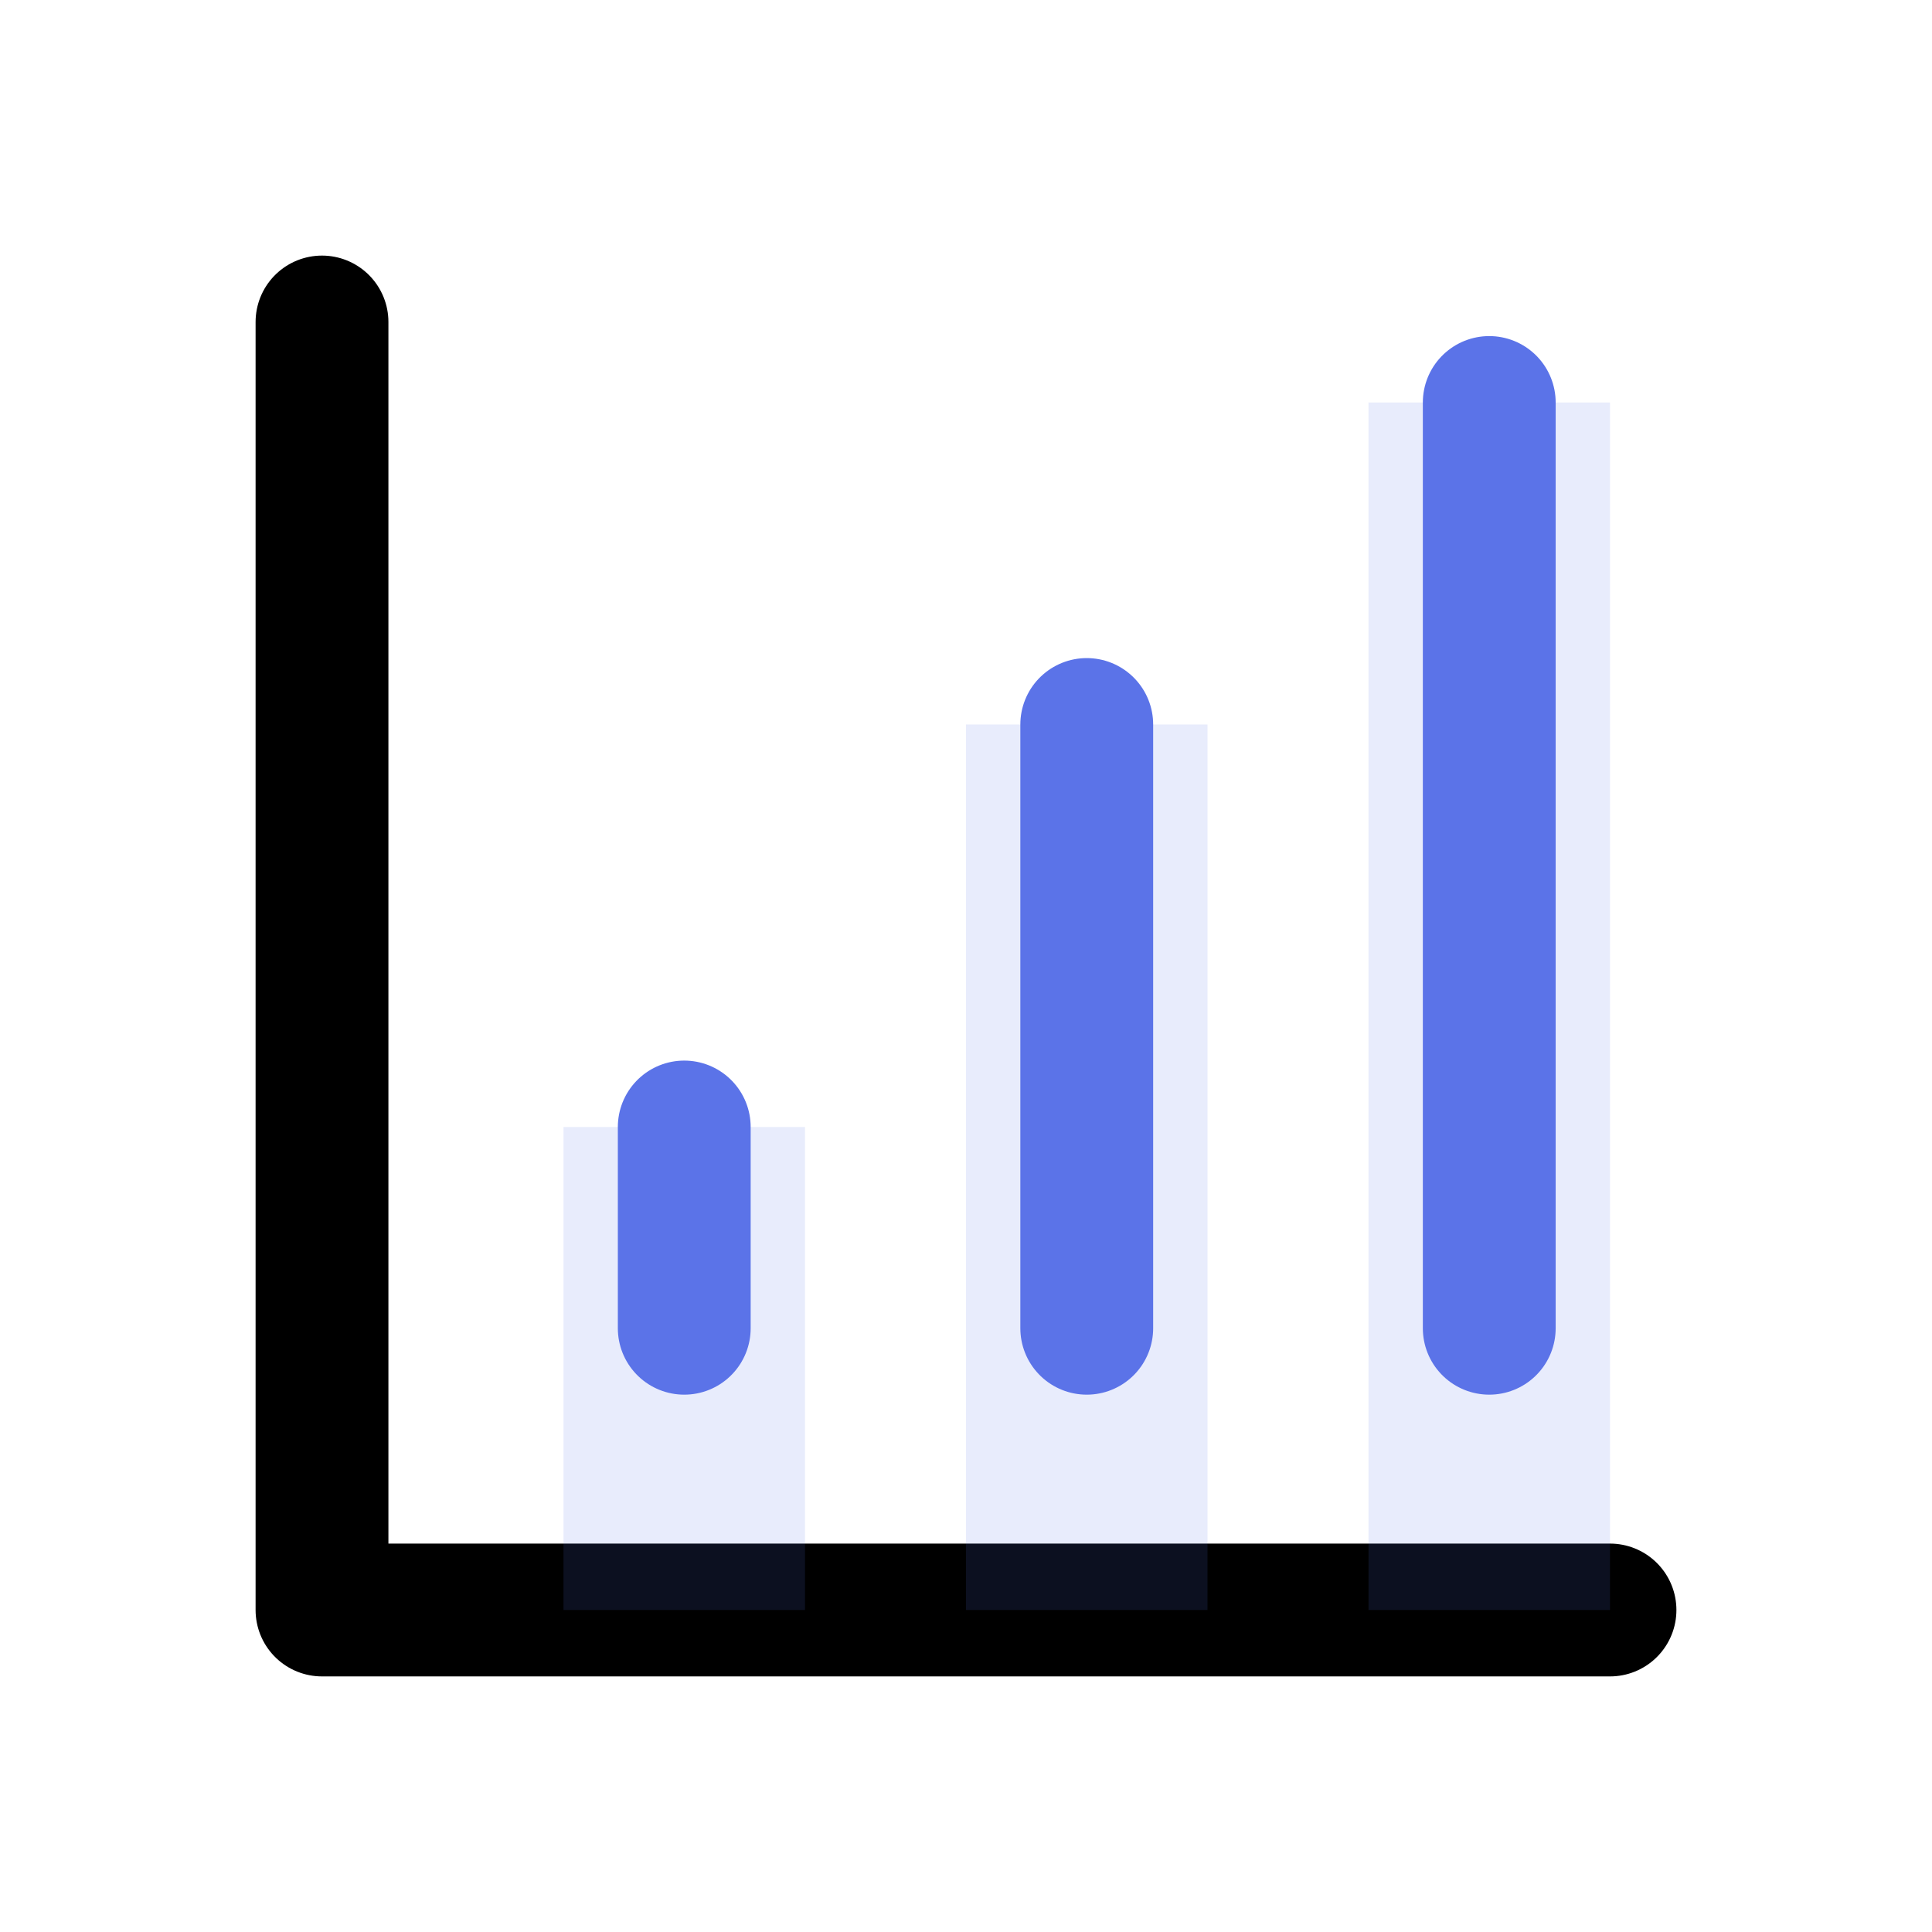
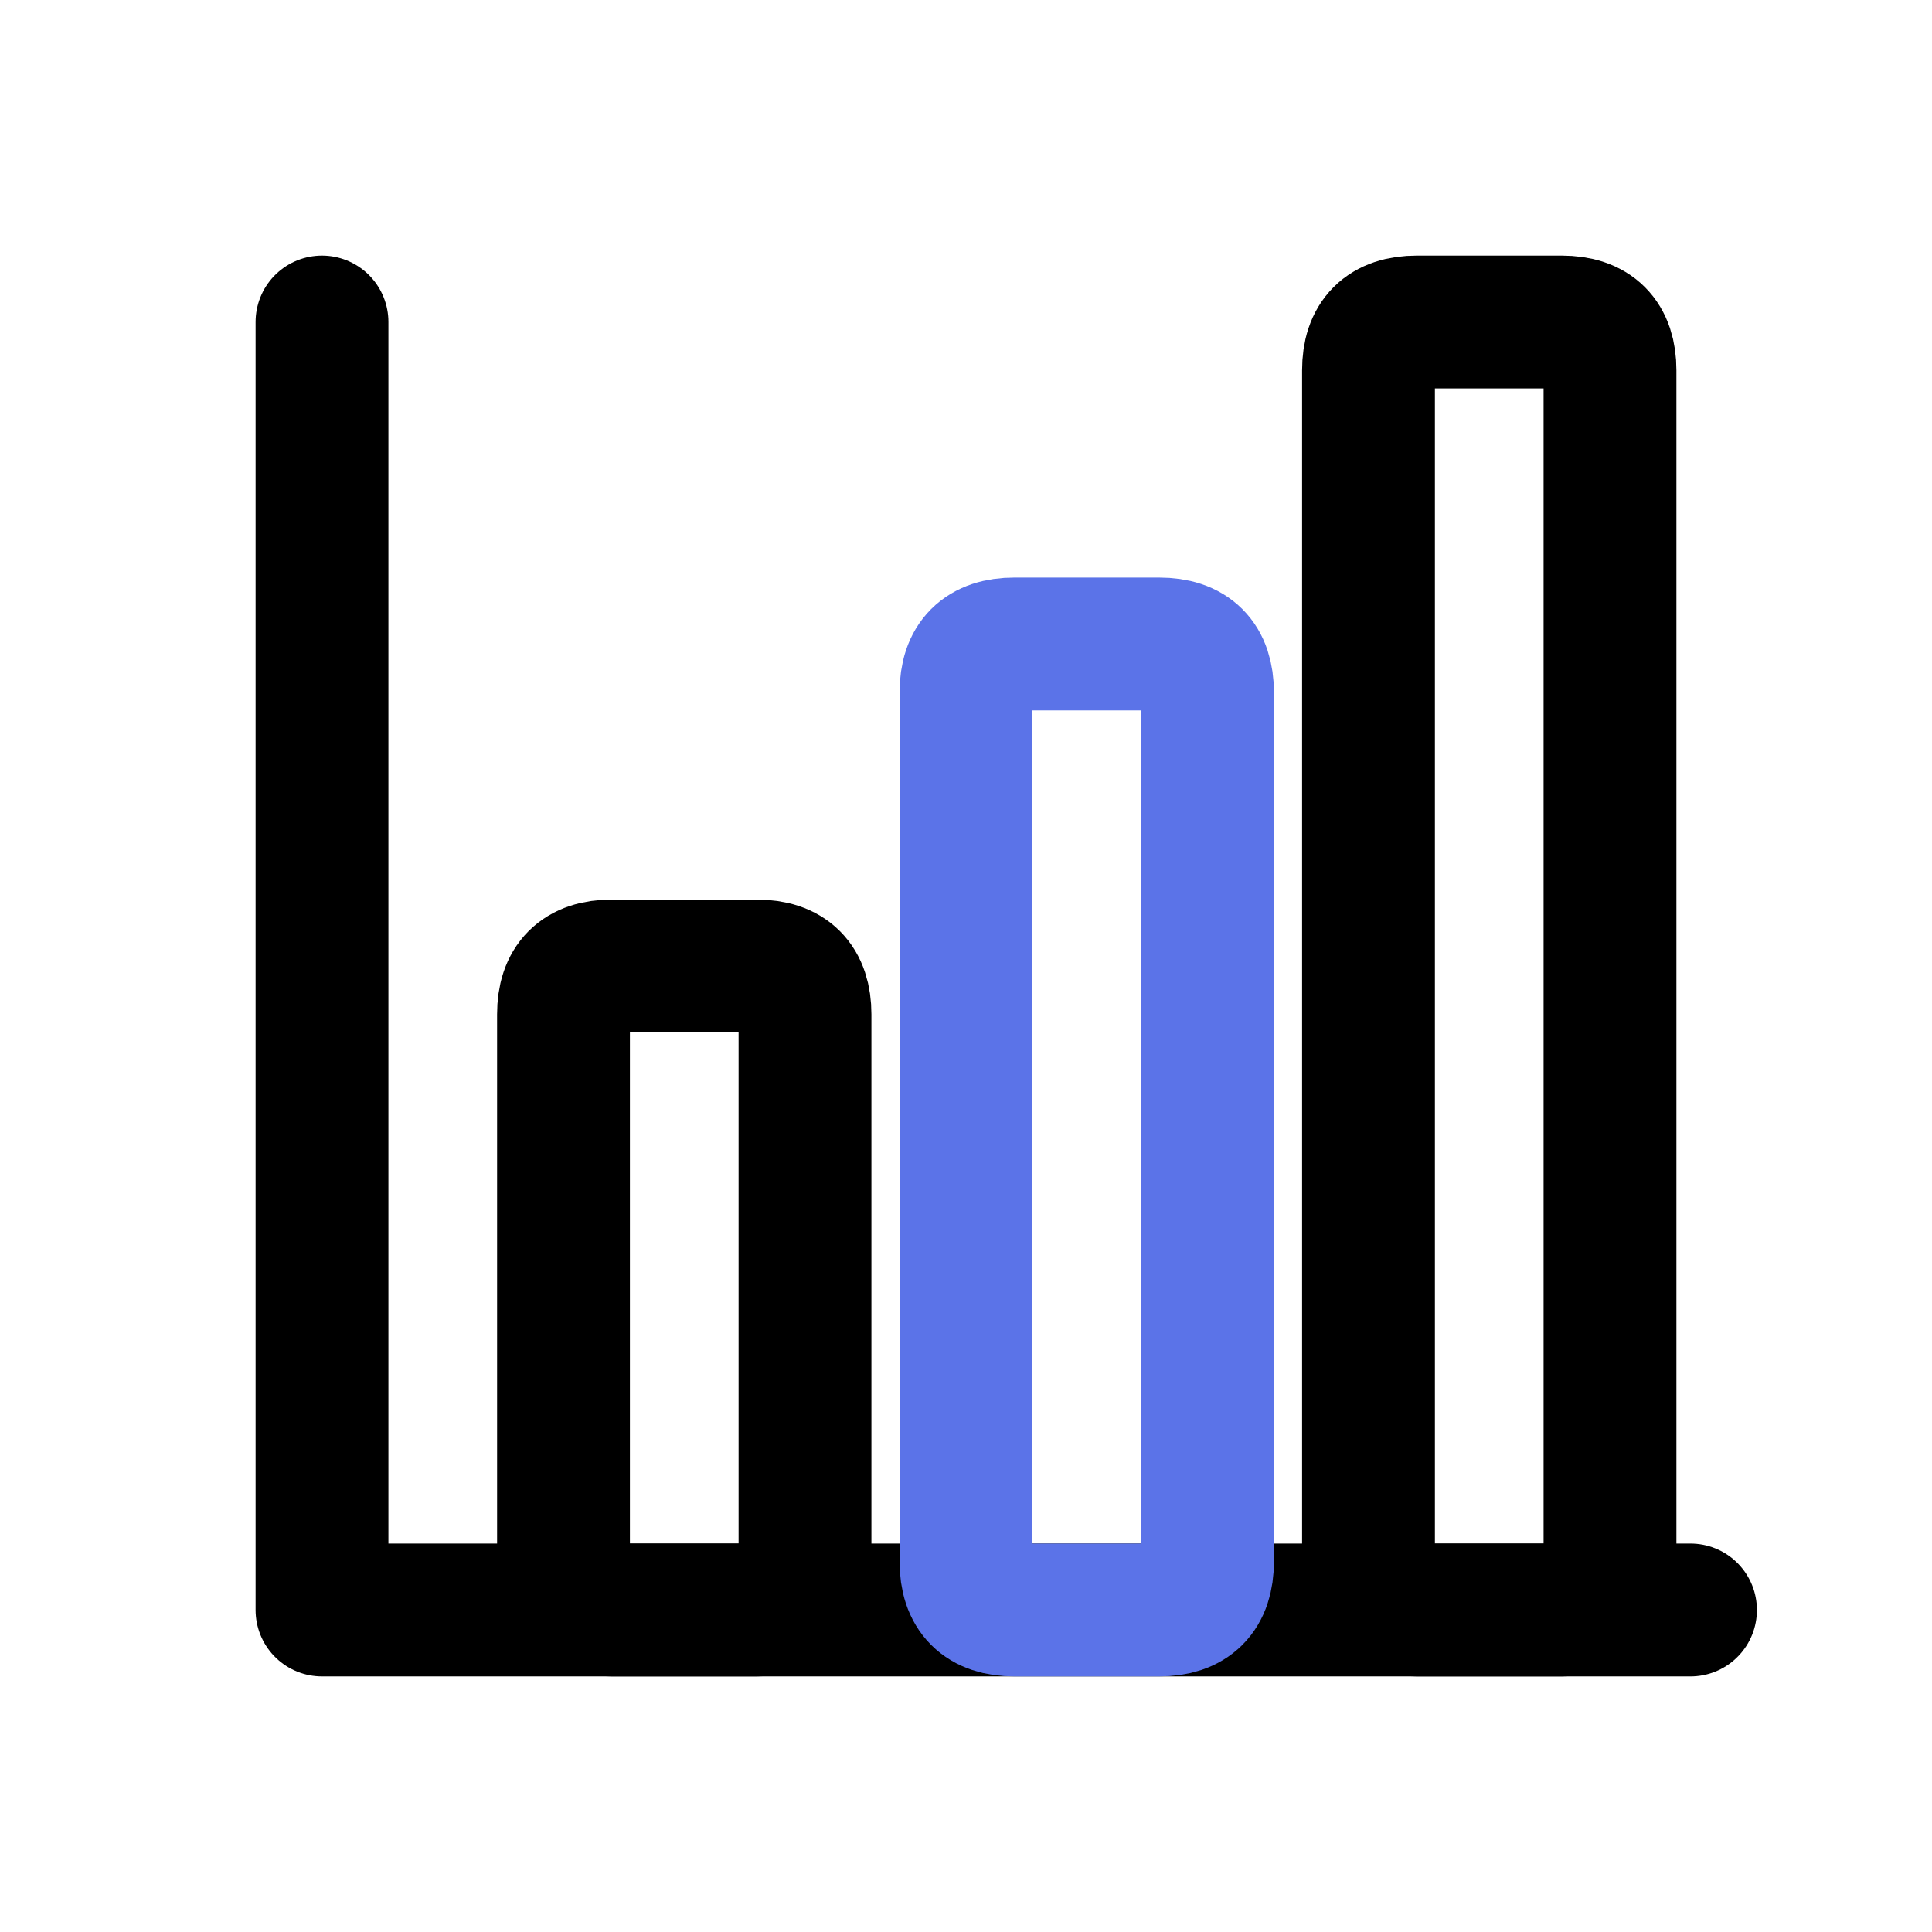
- <svg xmlns="http://www.w3.org/2000/svg" viewBox="0 0 24 24">
-   <path d="M4 4 V20 H20" fill="none" stroke="currentColor" stroke-width="1.65" stroke-linecap="round" stroke-linejoin="round" />
-   <path d="M7 20 V14 H10 V20 Z" fill="#5b73e8" opacity=".14" />
-   <path d="M12 20 V9 H15 V20 Z" fill="#5b73e8" opacity=".14" />
-   <path d="M17 20 V5 H20 V20 Z" fill="#5b73e8" opacity=".14" />
-   <path d="M8.5 16.5 V14 M13.5 16.5 V9 M18.5 16.5 V5" fill="none" stroke="#5b73e8" stroke-width="1.65" stroke-linecap="round" stroke-linejoin="round" />
+ <svg xmlns="http://www.w3.org/2000/svg" viewBox="0 0 24 24" fill="none" stroke="currentColor" stroke-width="1.65" stroke-linecap="round" stroke-linejoin="round">
+   <path d="M4 4 V20 H21" stroke="currentColor" fill="none" />
+   <path d="M7.6 12 H9.4 Q10 12 10 12.6 V19.4 Q10 20 9.4 20 H7.6 Q7 20 7 19.4 V12.6 Q7 12 7.6 12 Z" stroke="currentColor" fill="none" />
+   <path d="M12.6 8 H14.4 Q15 8 15 8.6 V19.4 Q15 20 14.4 20 H12.6 Q12 20 12 19.4 V8.6 Q12 8 12.6 8 Z" stroke="#5b73e8" fill="none" />
+   <path d="M17.6 4 H19.4 Q20 4 20 4.6 V19.4 Q20 20 19.4 20 H17.6 Q17 20 17 19.4 V4.6 Q17 4 17.6 4 Z" stroke="currentColor" fill="none" />
</svg>
